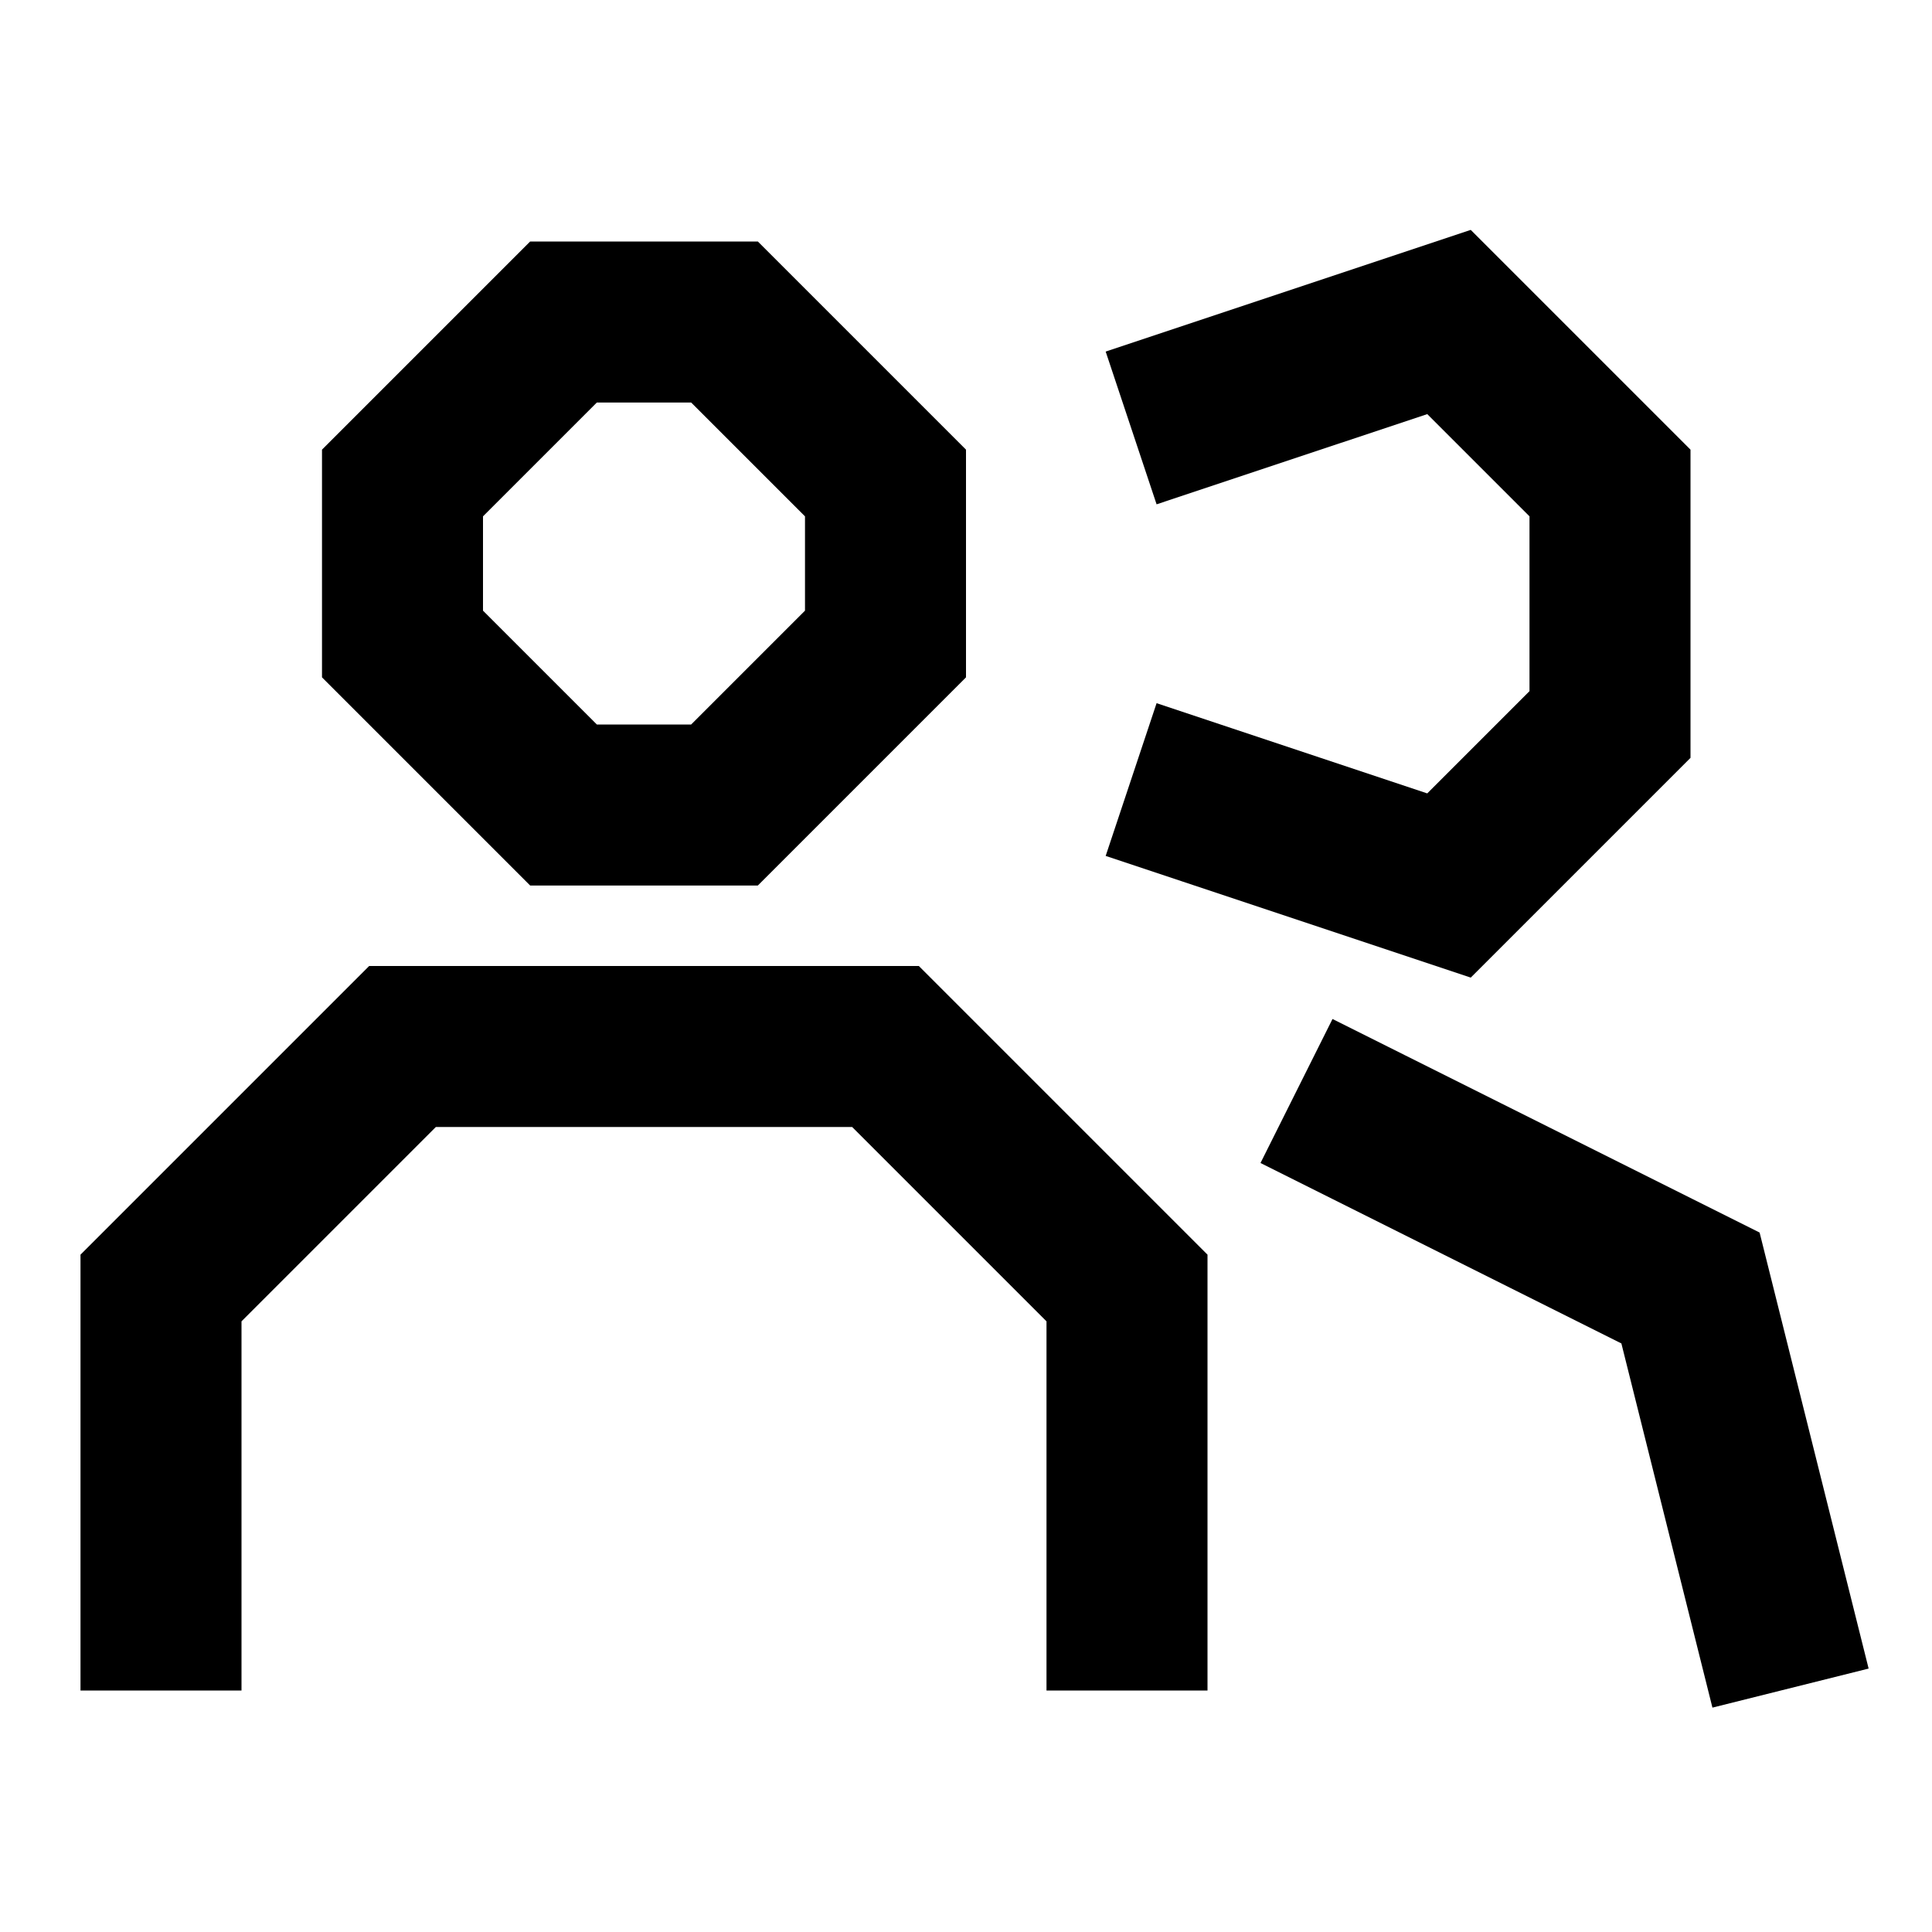
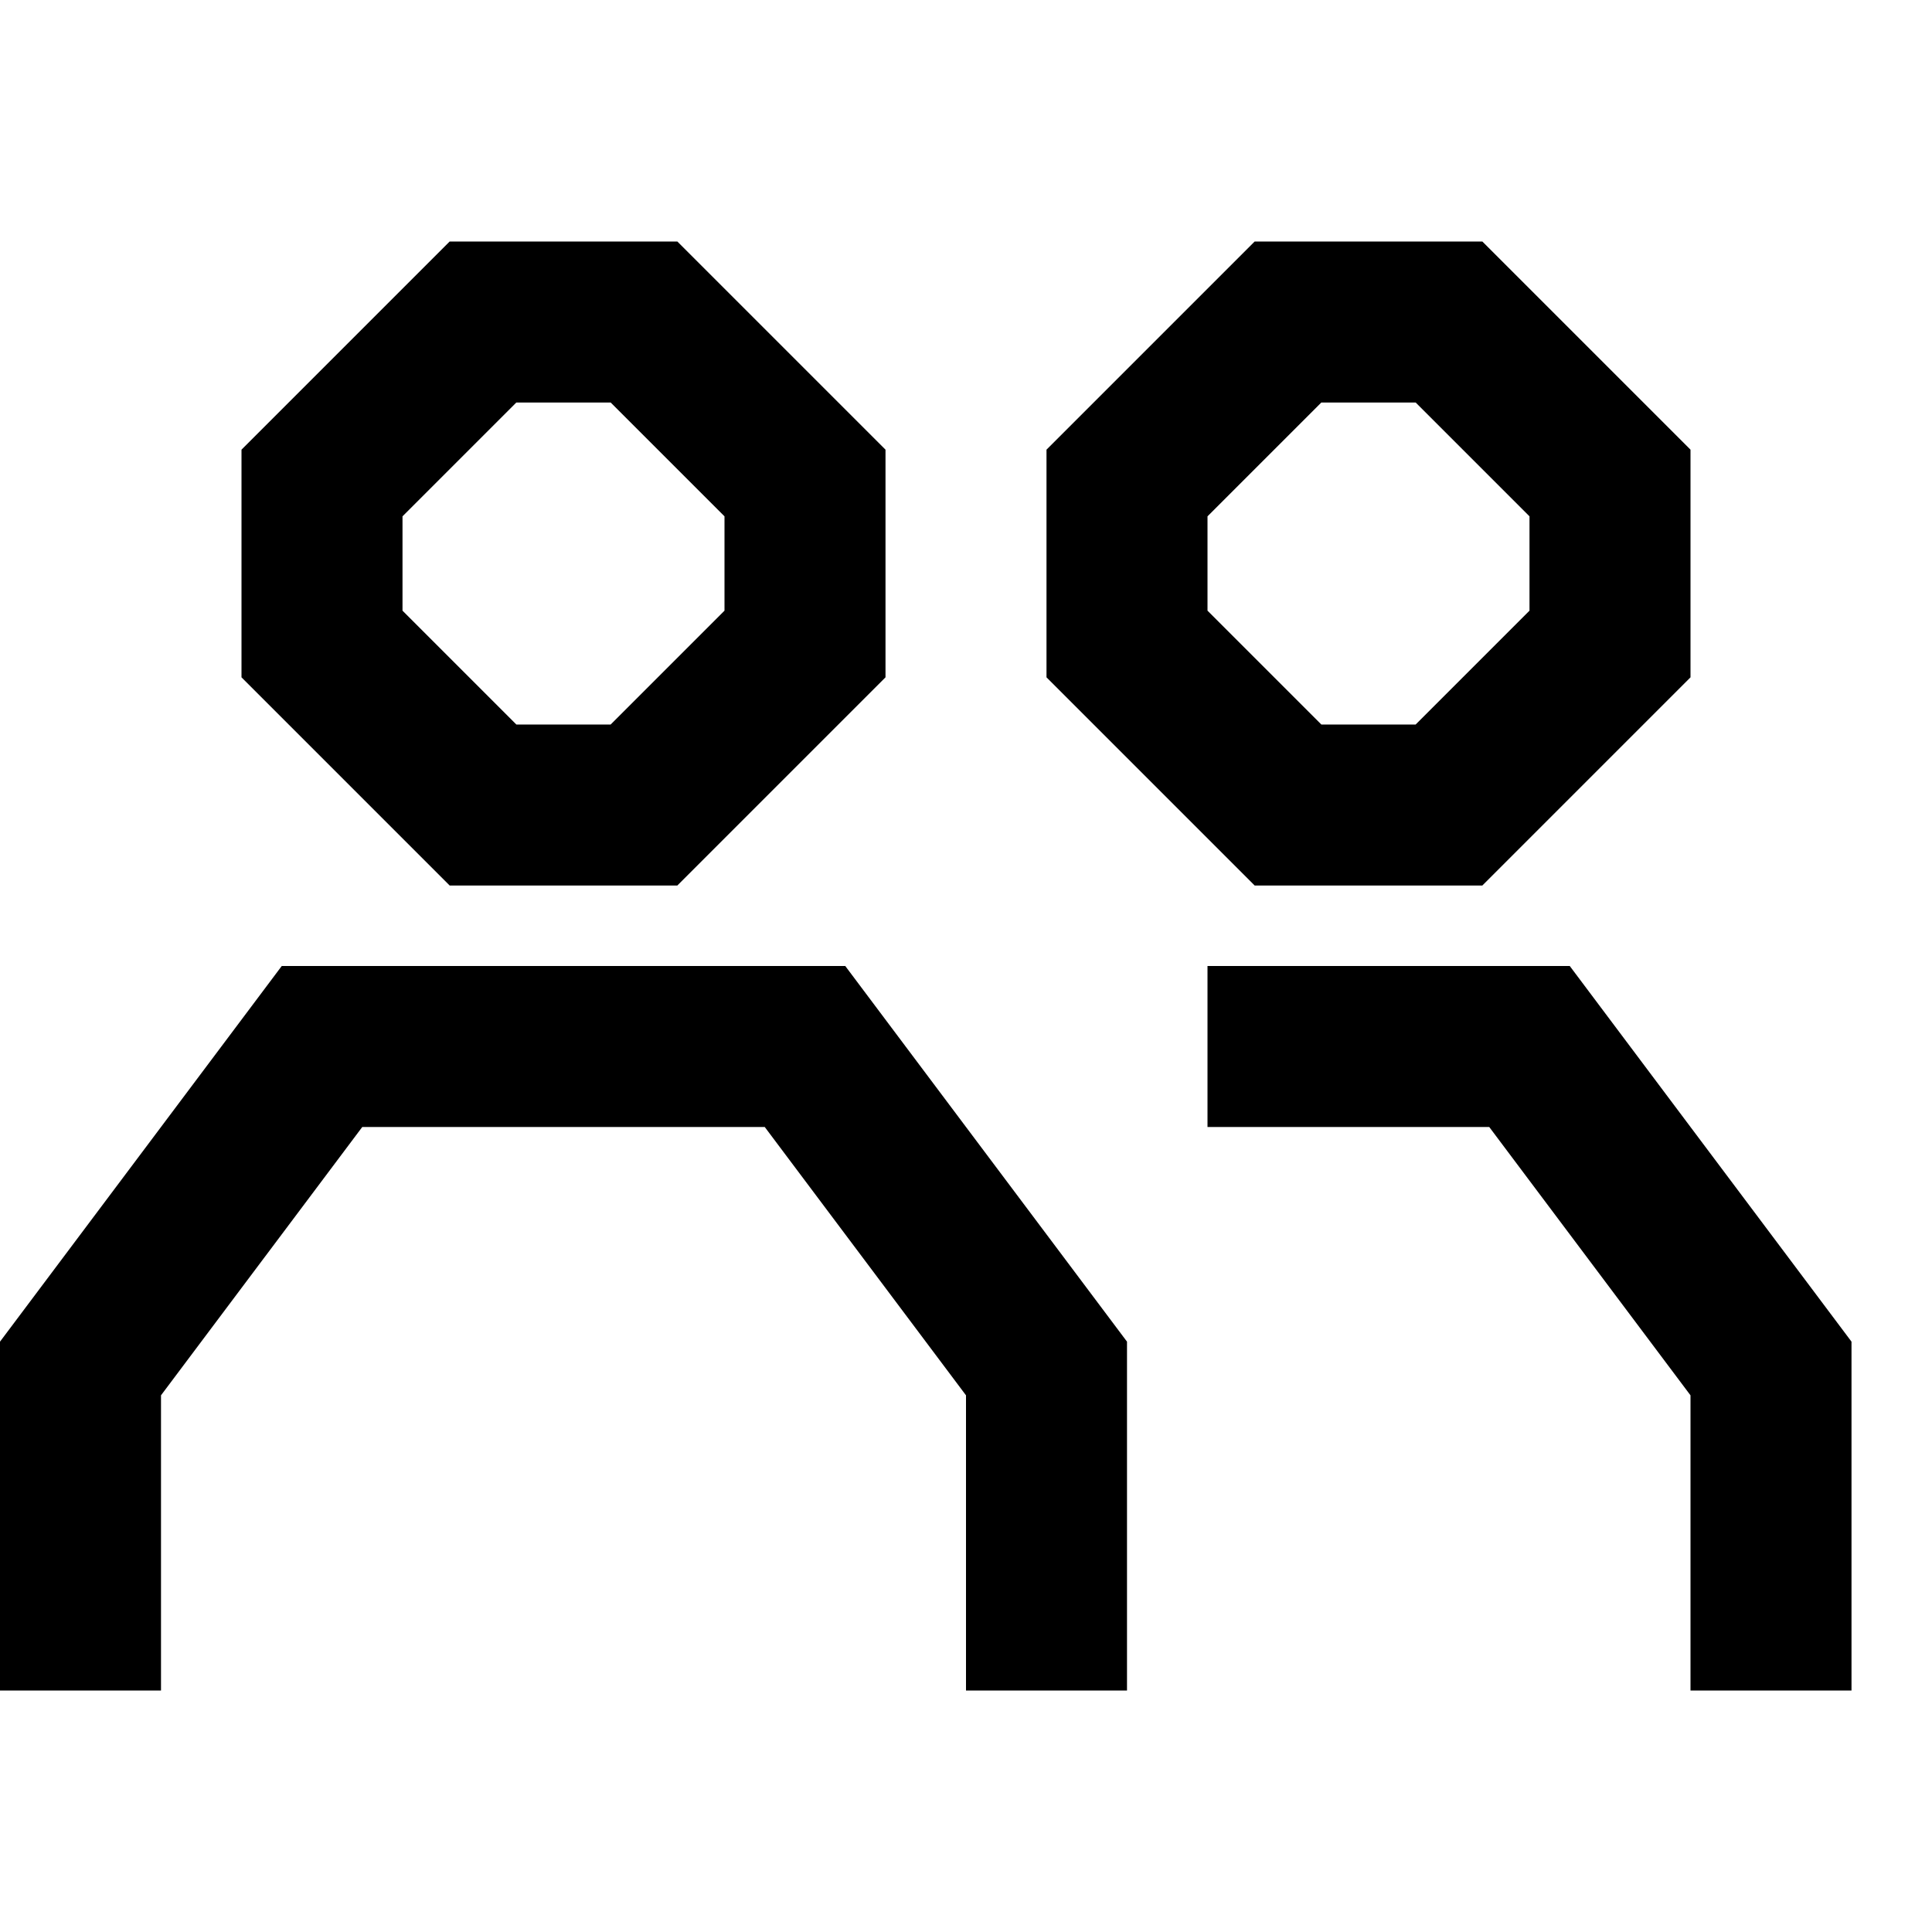
<svg xmlns="http://www.w3.org/2000/svg" width="24" height="24" viewBox="0 0 24 24" fill="none" stroke="currentColor" stroke-width="2" stroke-linecap="square" stroke-linejoin="miter">
-   <path d="M7 4 L9 4 L11 6 L11 8 L9 10 L7 10 L5 8 L5 6 Z M2 20 L2 16 L5 13 L11 13 L14 16 L14 20 M15 5 L18 4 L20 6 L20 9 L18 11 L15 10 M17 14 L21 16 L22 20" />
+   <path d="M6 4 L8 4 L10 6 L10 8 L8 10 L6 10 L4 8 L4 6 Z M1 20 L1 17 L4 13 L10 13 L13 17 L13 20 M16 4 L18 4 L20 6 L20 8 L18 10 L16 10 L14 8 L14 6 Z M16 13 L19 13 L22 17 L22 20" />
</svg>
